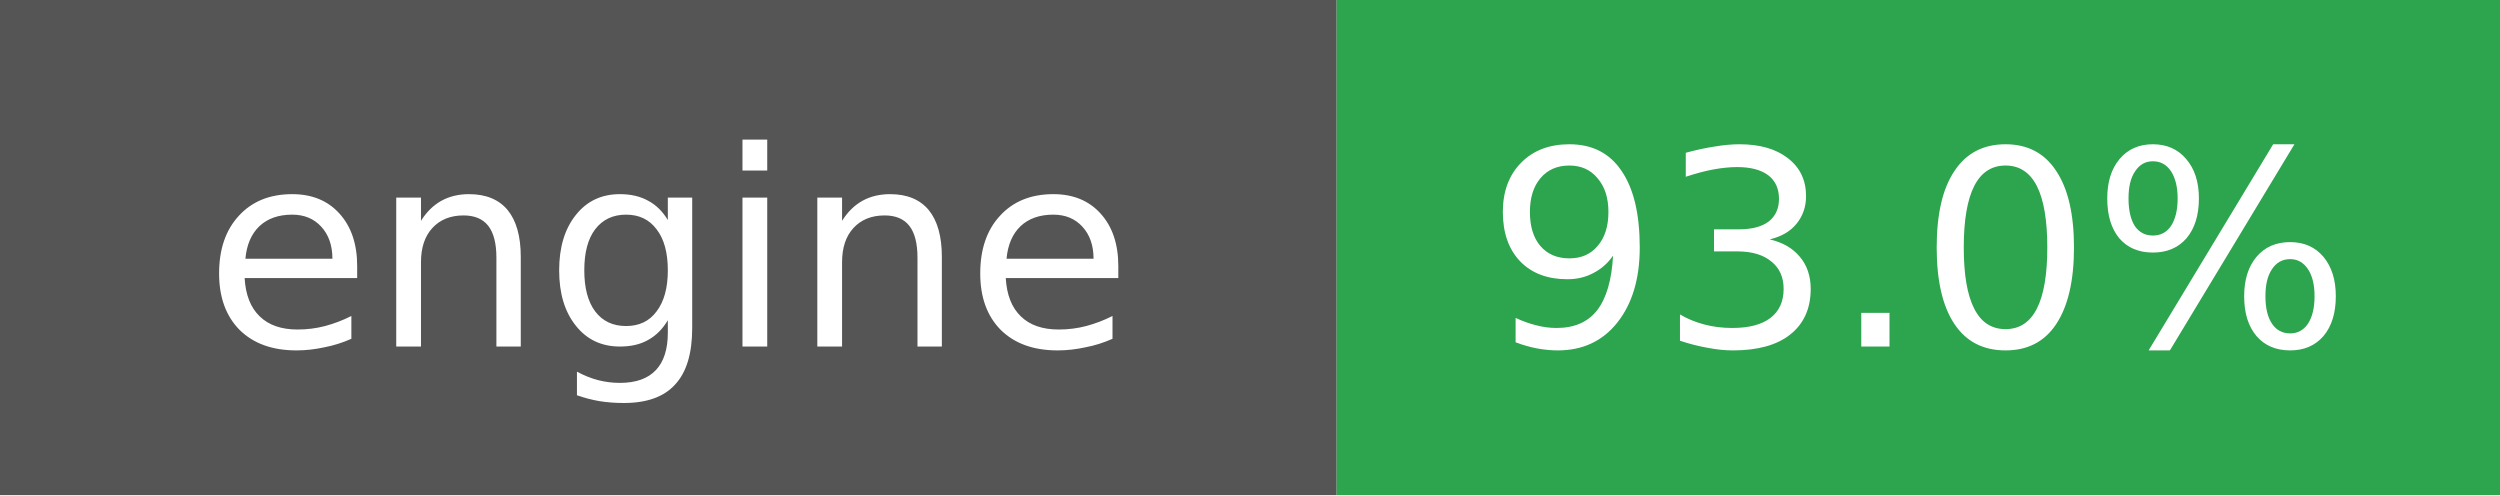
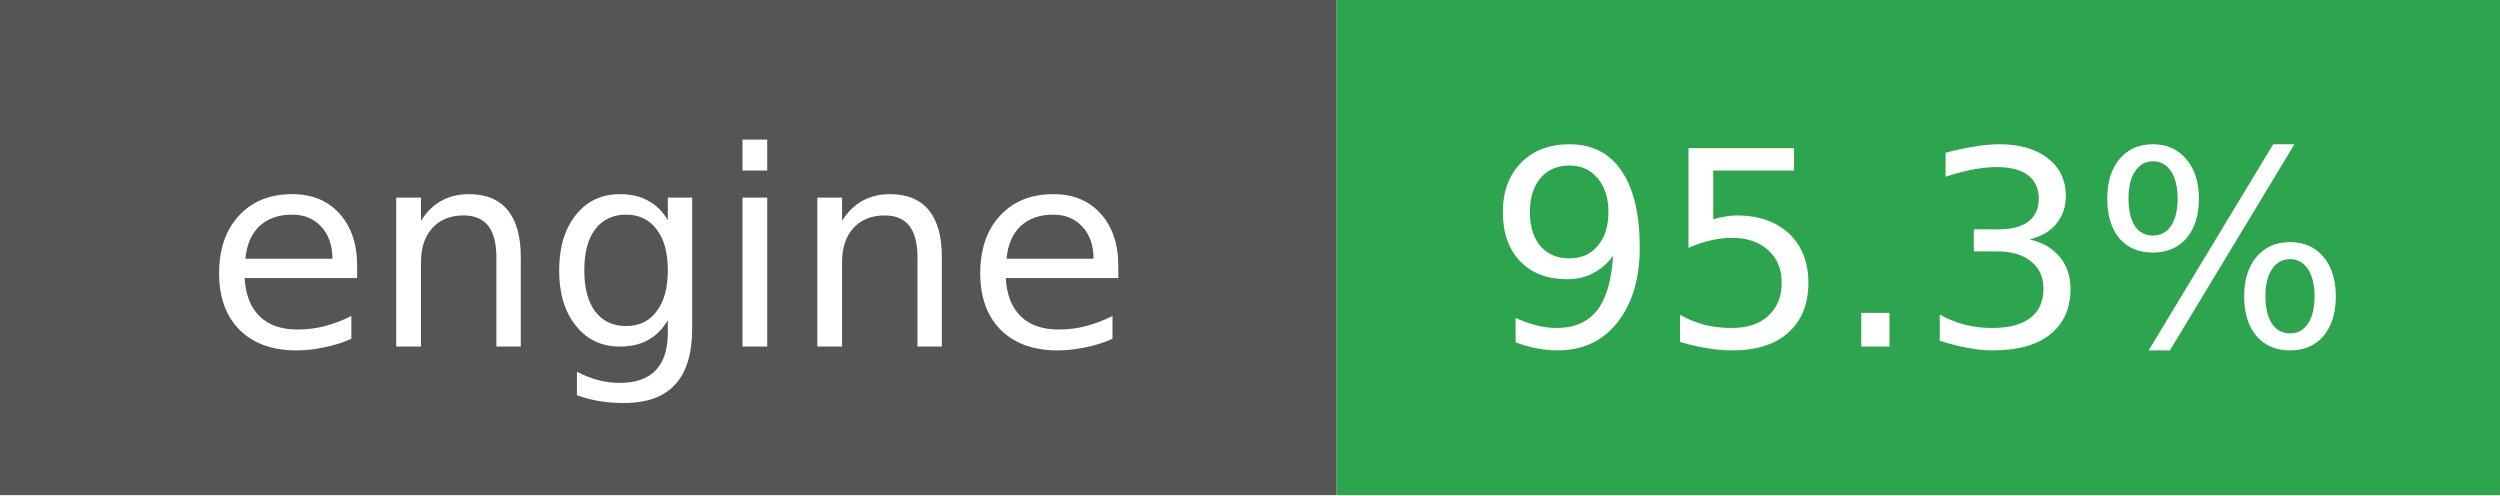
- <svg xmlns="http://www.w3.org/2000/svg" width="101" height="20" role="img" aria-label="engine: 93.0%">
+ <svg xmlns="http://www.w3.org/2000/svg" width="101" height="20" role="img" aria-label="engine: 95.3%">
  <rect width="54" height="20" fill="#555" />
  <rect x="54" width="47" height="20" fill="#2da44e" />
  <g fill="#fff" font-family="Verdana,DejaVu Sans,sans-serif" font-size="11">
    <text x="27.0" y="14" text-anchor="middle">engine</text>
-     <text x="77.5" y="14" text-anchor="middle">93.0%</text>
+     <text x="77.5" y="14" text-anchor="middle">95.3%</text>
  </g>
</svg>
